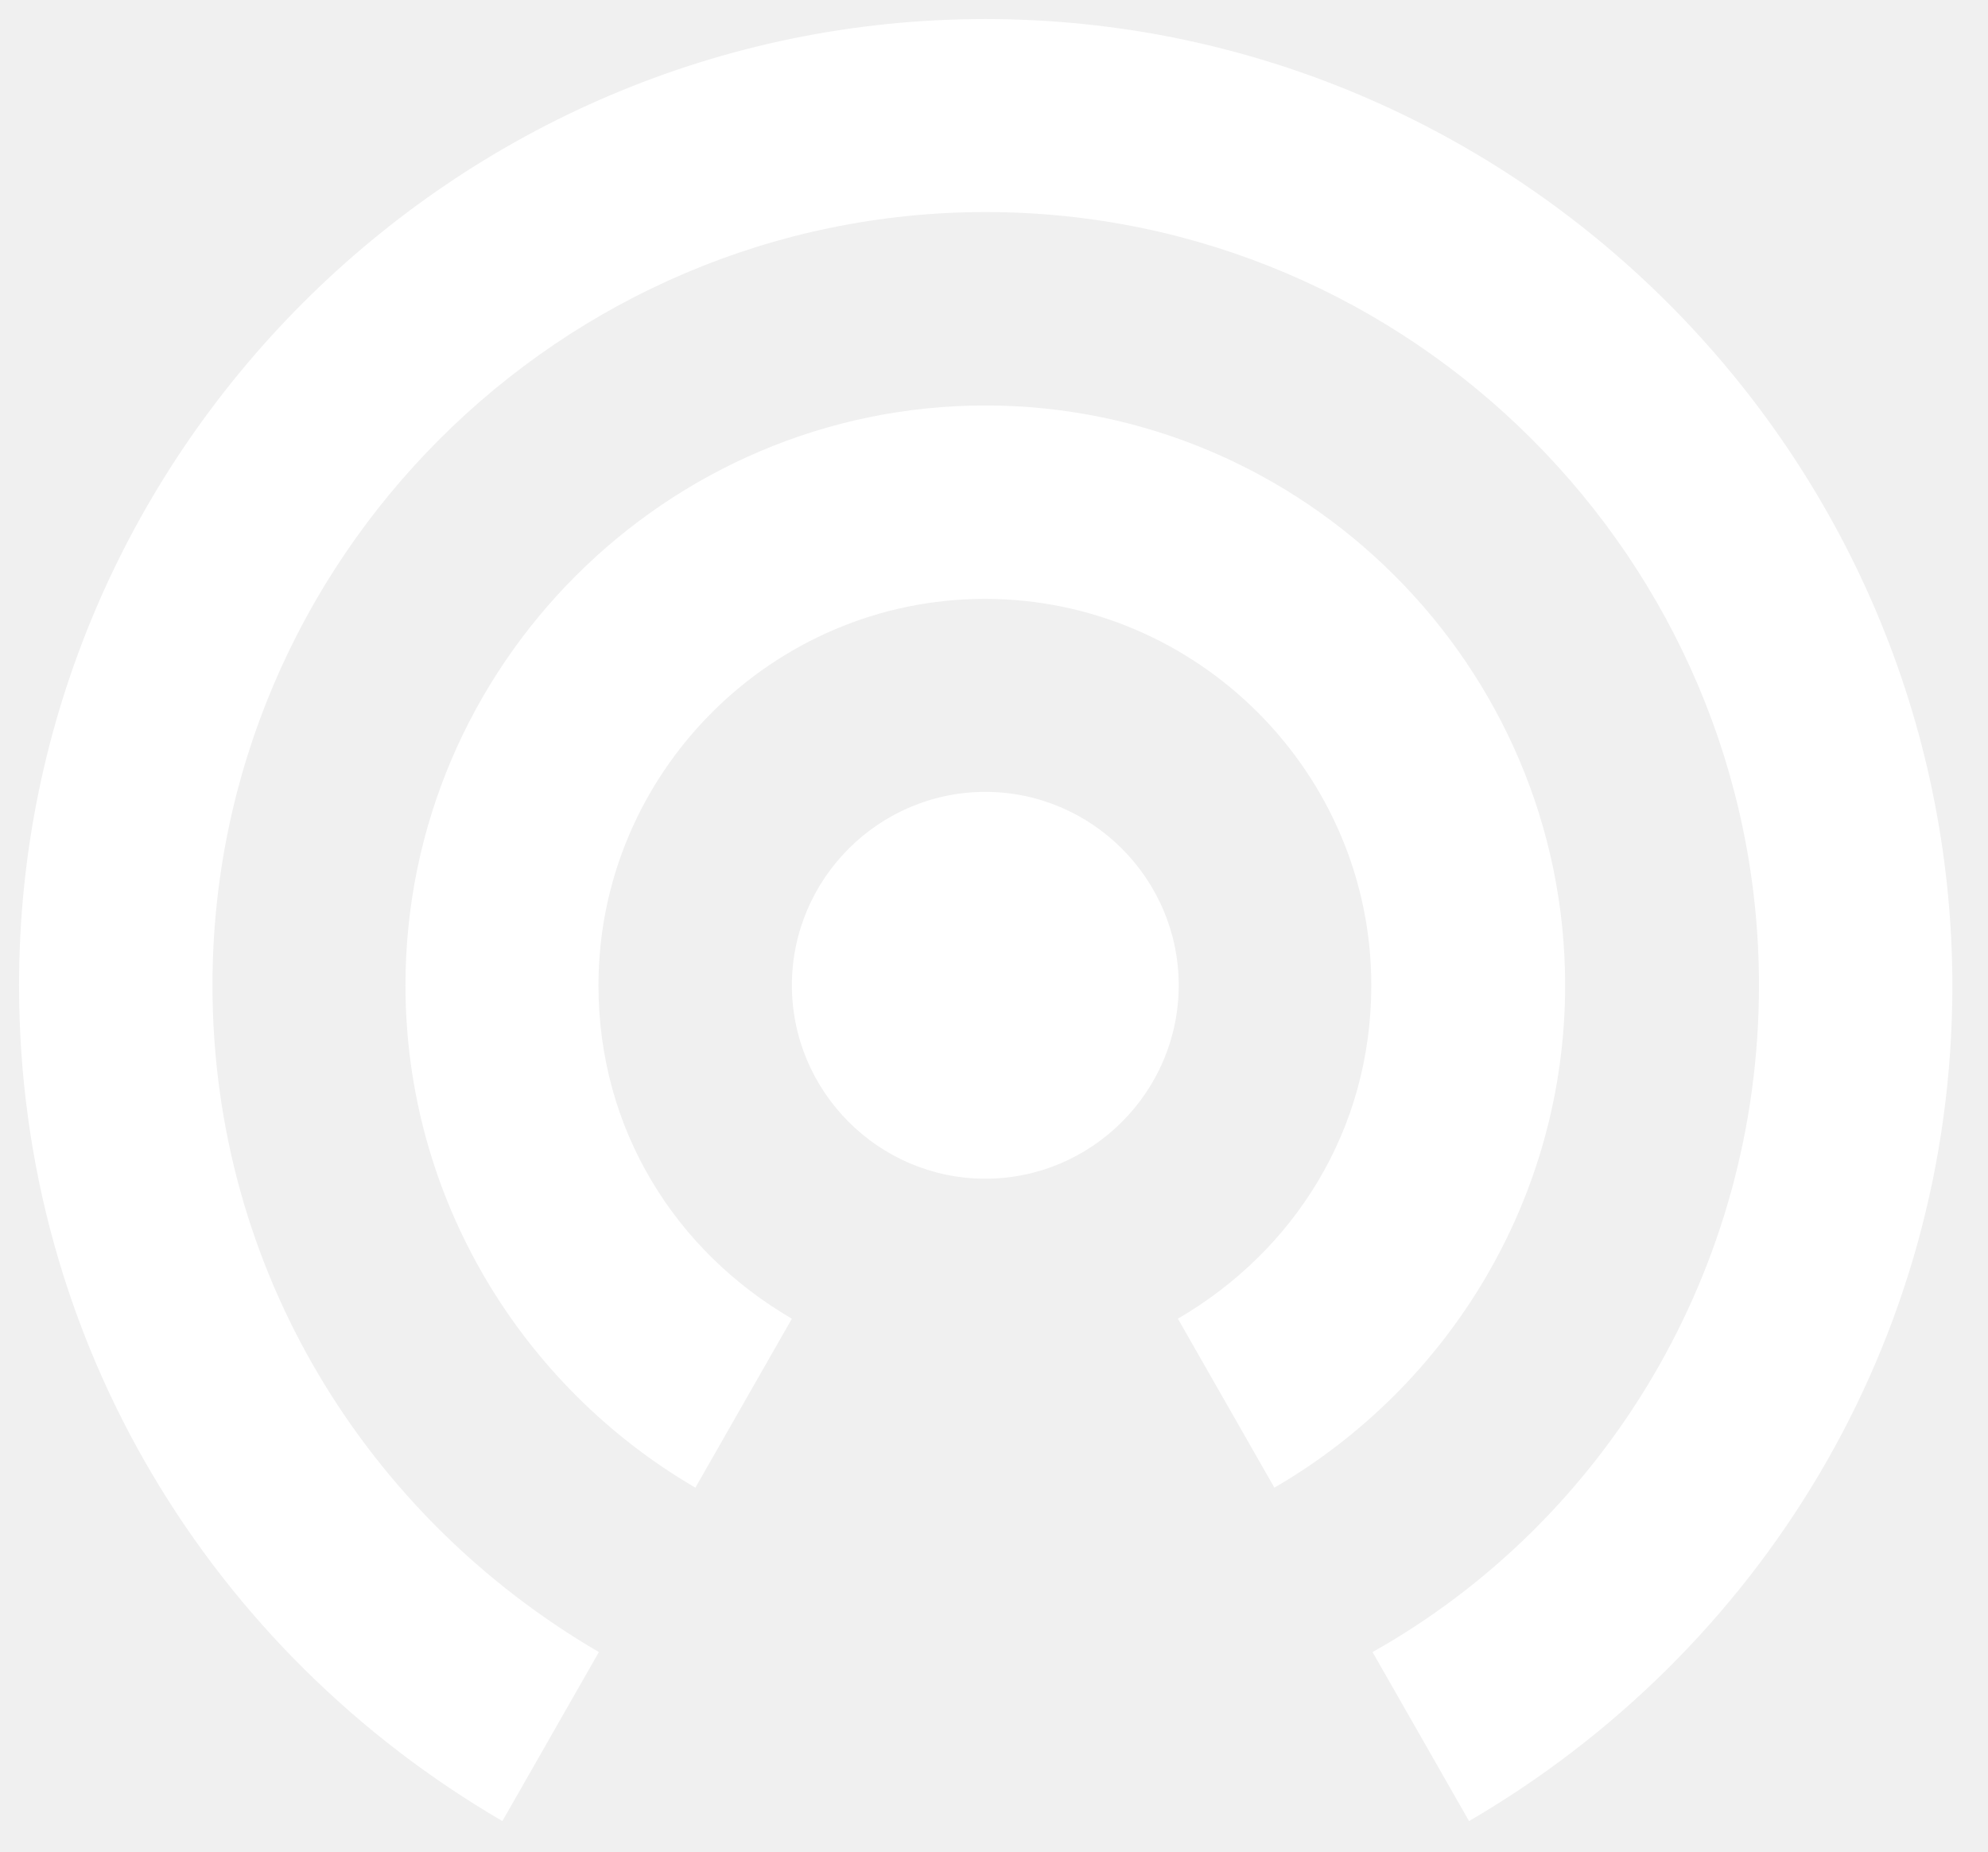
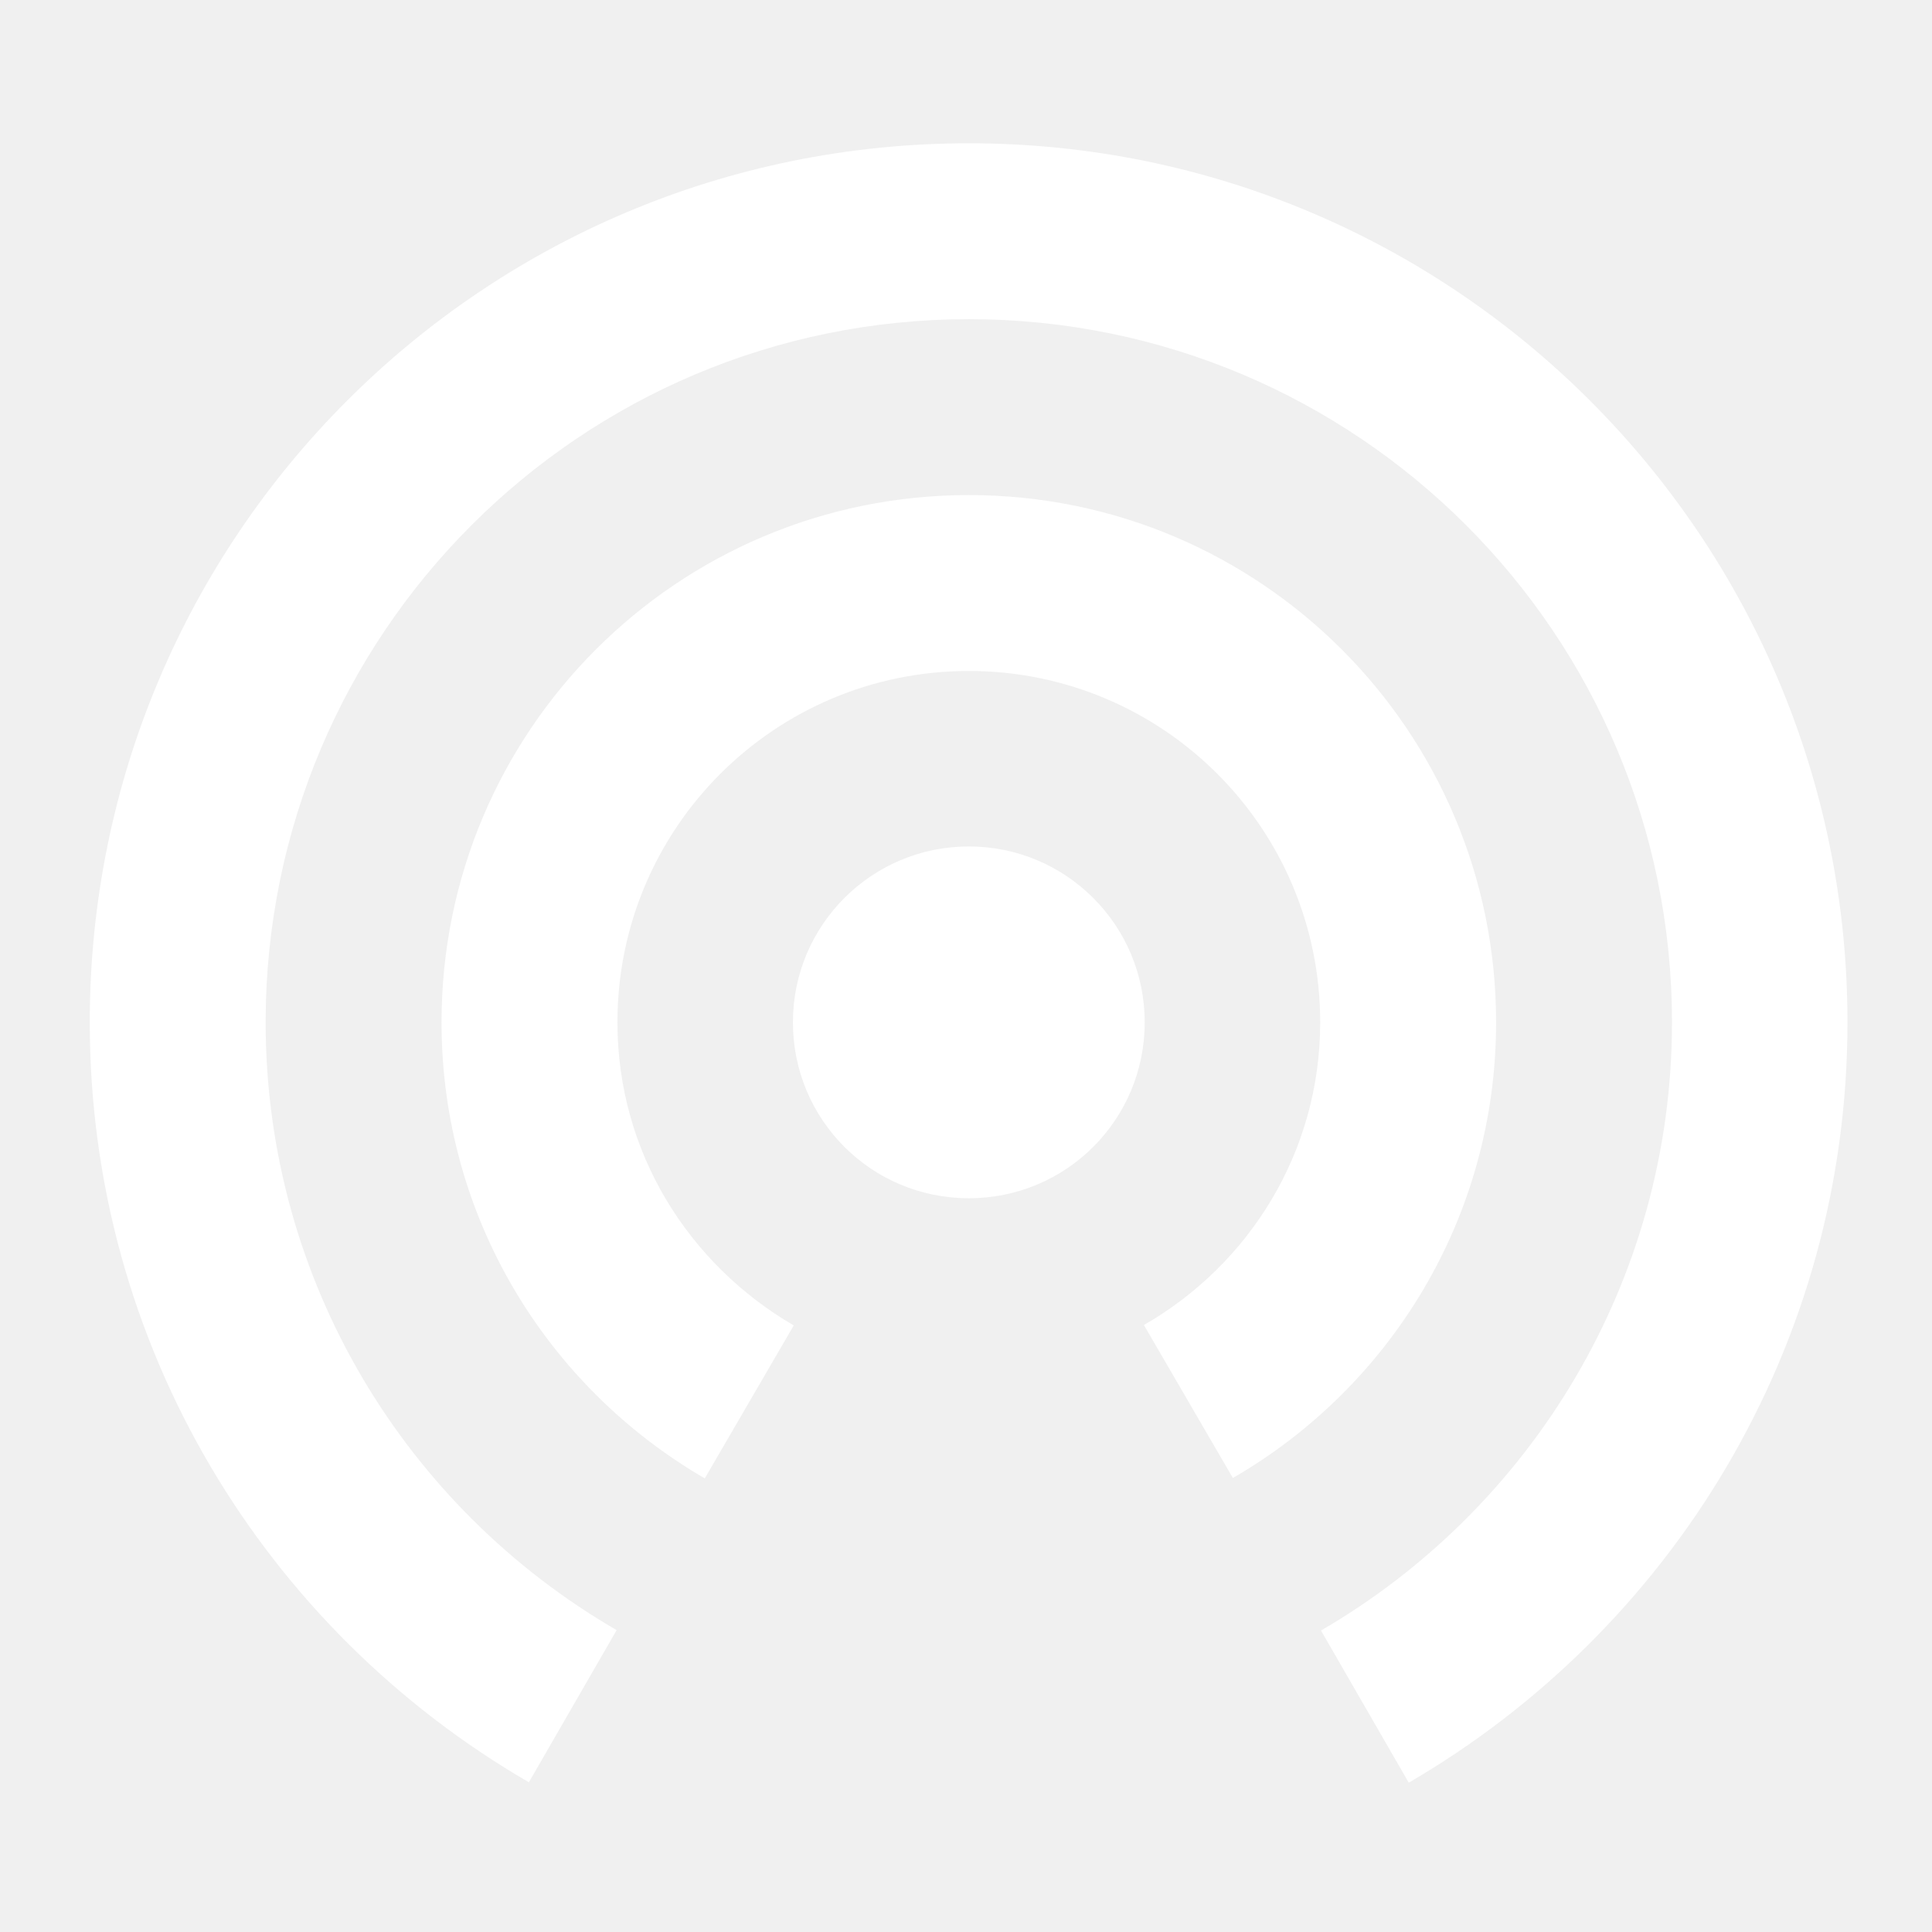
- <svg xmlns="http://www.w3.org/2000/svg" version="1.1" id="Layer_1" x="0px" y="0px" viewBox="0 0 480 447" enable-background="new 0 0 480 447" xml:space="preserve">
-   <path fill="none" d="M-255,257h560v560h-560V257z" />
-   <path fill="#FFFFFF" d="M237.9,191.2c-25.7,0-46.7,21-46.7,46.7s21,46.7,46.7,46.7s46.7-21,46.7-46.7S263.6,191.2,237.9,191.2z   M377.9,237.9c0-77-63-140-140-140s-140,63-140,140c0,51.3,28,96.8,70,121.3l23.3-40.8c-28-16.3-46.7-45.5-46.7-80.5  c0-51.3,42-93.3,93.3-93.3s93.3,42,93.3,93.3c0,35-18.7,64.2-46.7,80.5l23.3,40.8C349.9,334.7,377.9,289.2,377.9,237.9z M237.9,4.6  C109.6,4.6,4.6,109.6,4.6,237.9c0,86.3,46.7,161,116.7,201.8l23.3-40.8c-56-32.7-93.3-92.2-93.3-161c0-102.7,84-186.7,186.7-186.7  s186.7,84,186.7,186.7c0,68.8-37.3,129.5-93.3,161l23.3,40.8c70-40.8,116.7-115.5,116.7-201.8C471.2,109.6,366.2,4.6,237.9,4.6z" />
+ <svg xmlns="http://www.w3.org/2000/svg" version="1.1" id="Layer_1" x="0px" y="0px" viewBox="0 0 480 480" enable-background="new 0 0 480 480" xml:space="preserve">
+   <path fill="#FFFFFF" d="M240.7,210.3c-24.1,0-43.7,19.5-43.7,43.7s19.5,43.7,43.7,43.7s43.7-19.5,43.7-43.7S264.8,210.3,240.7,210.3  z M371.7,254c0-72.4-58.6-131-131-131s-131,58.6-131,131c0,48.5,26.3,90.6,65.4,113.3l22.1-38c-26.1-15.2-43.8-43-43.8-75.3  c0-48.3,39.1-87.3,87.3-87.3S328,205.7,328,254c0,32.3-17.7,60.2-43.8,75.2l22.1,38C345.4,344.6,371.7,302.5,371.7,254z M240.7,35.6  C120,35.6,22.3,133.3,22.3,254c0,80.7,43.9,151,109.1,188.8l21.8-37.8C101.1,374.8,66,318.5,66,254c0-96.5,78.2-174.7,174.7-174.7  S415.4,157.5,415.4,254c0,64.5-35.2,120.9-87.2,151.1l21.8,37.8C415.1,405,459,334.7,459,254C459,133.3,361.2,35.6,240.7,35.6z" />
</svg>
